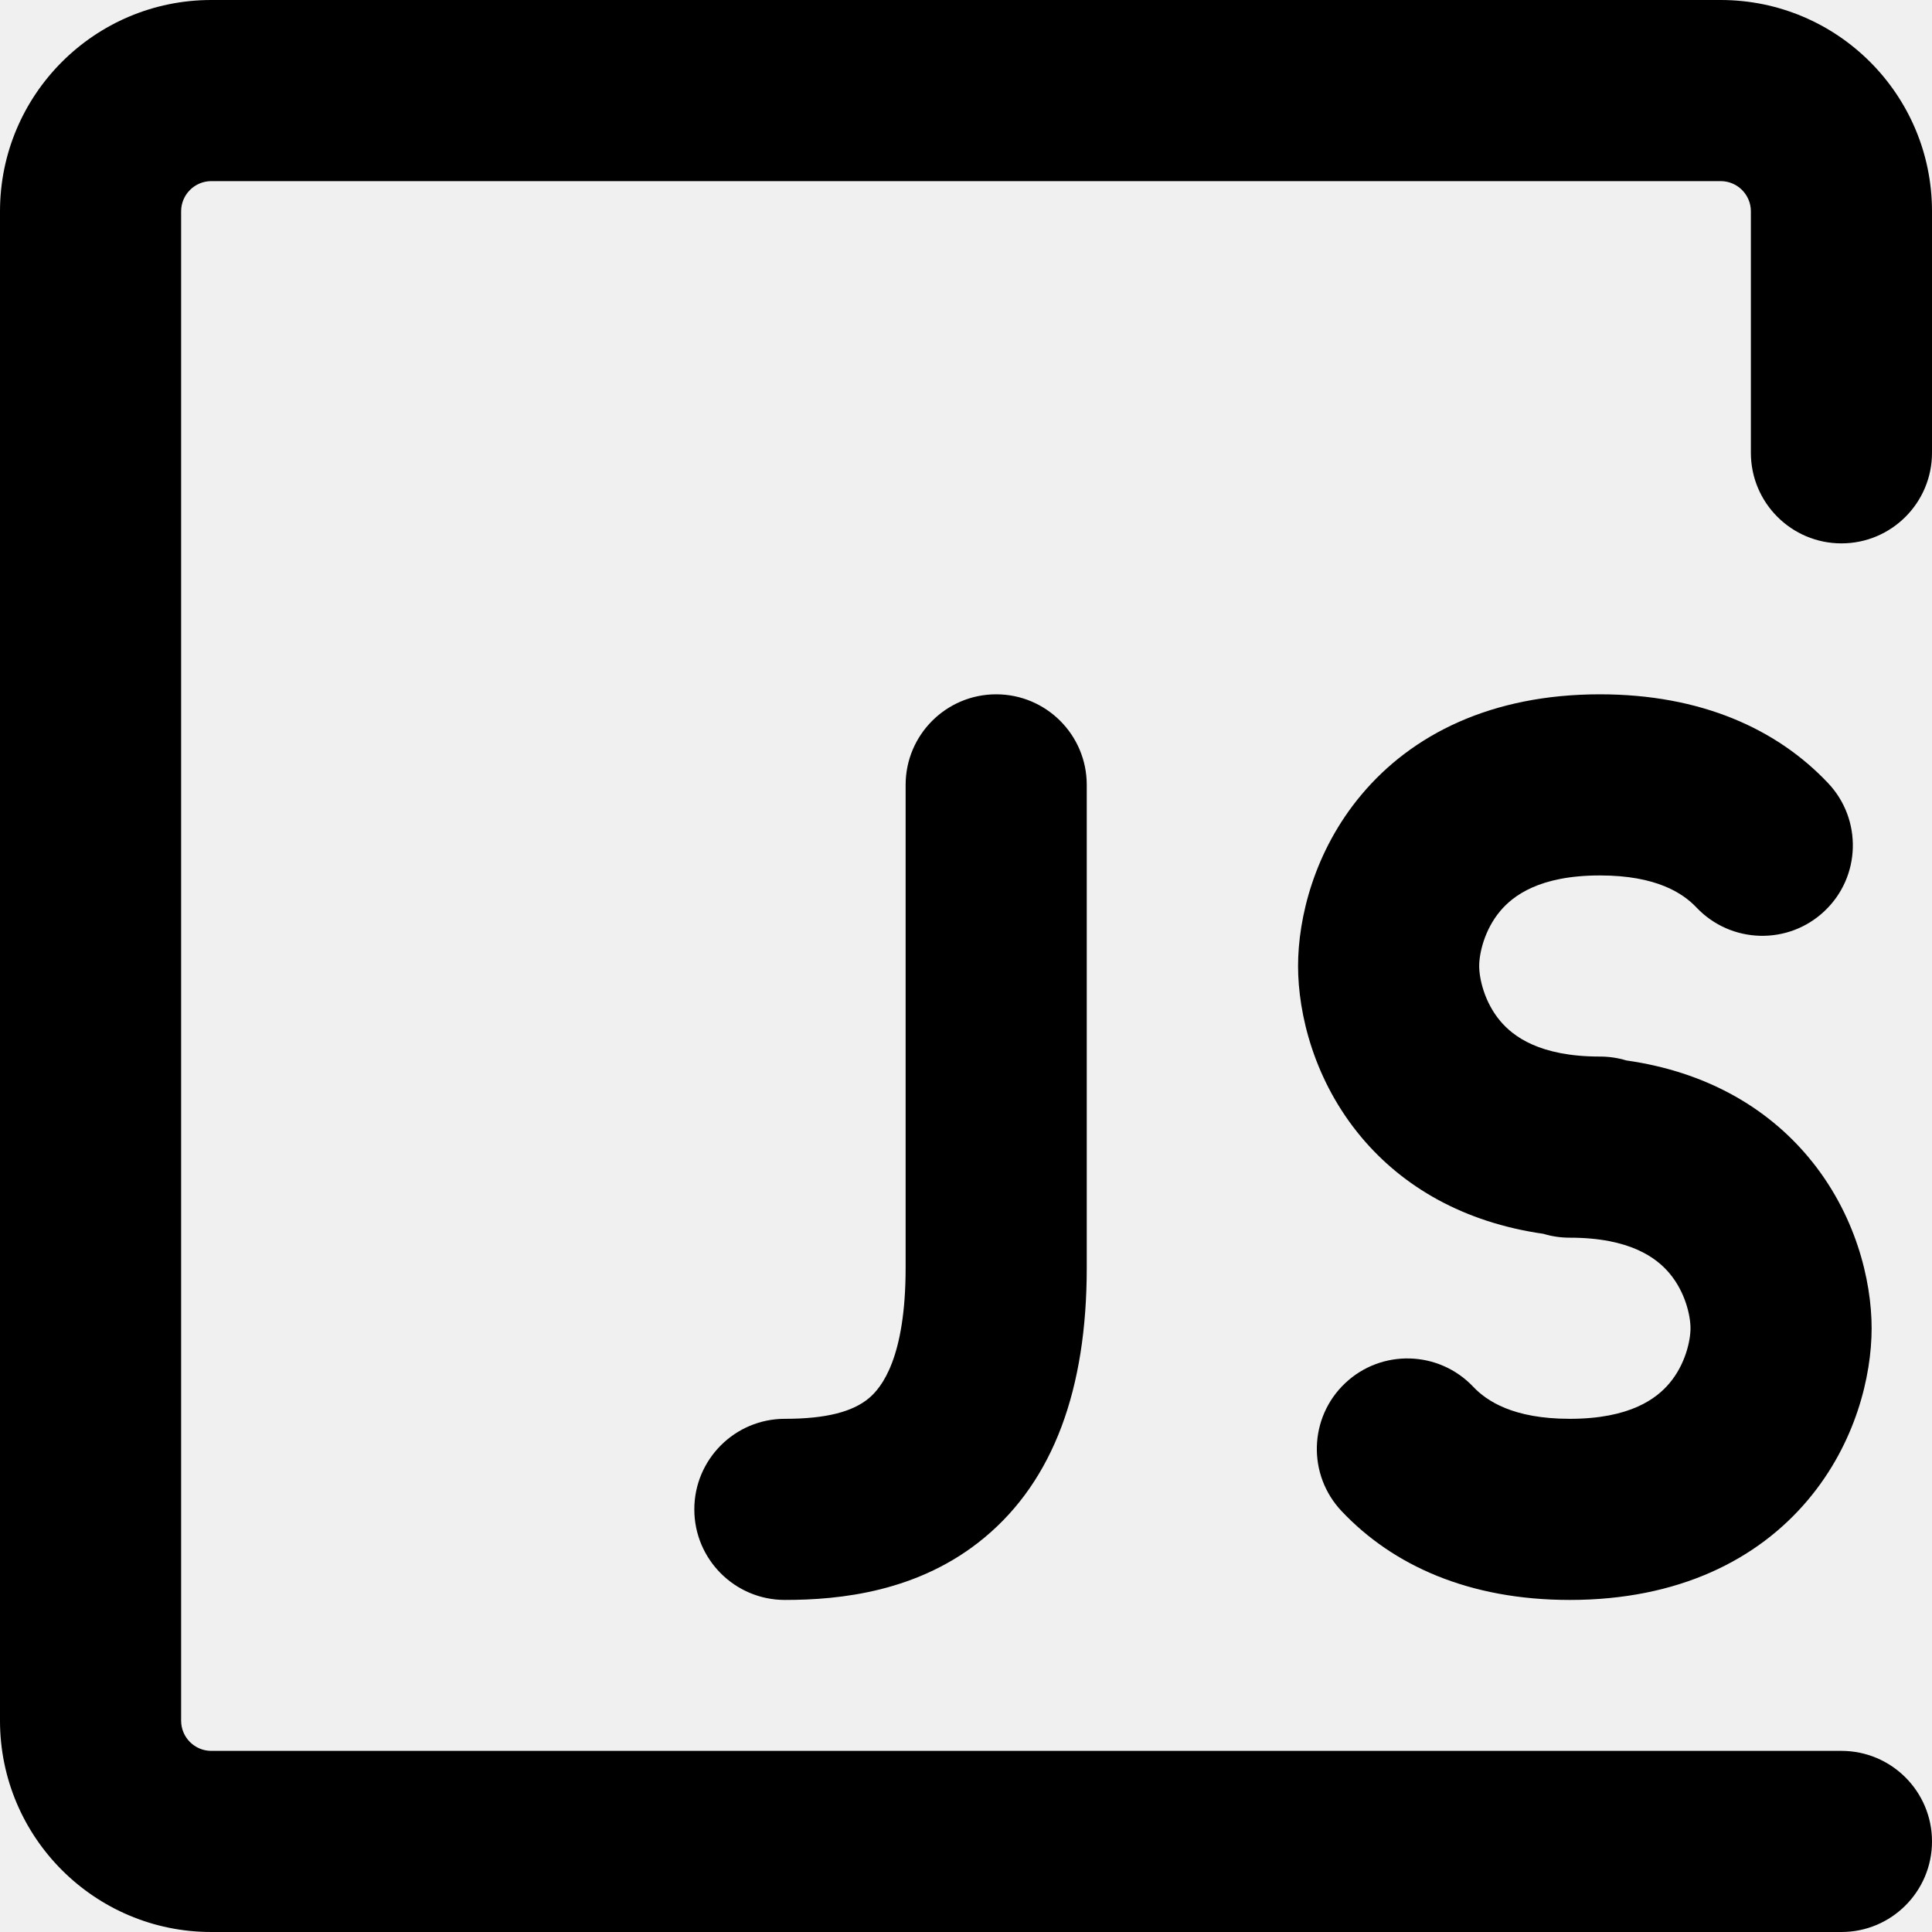
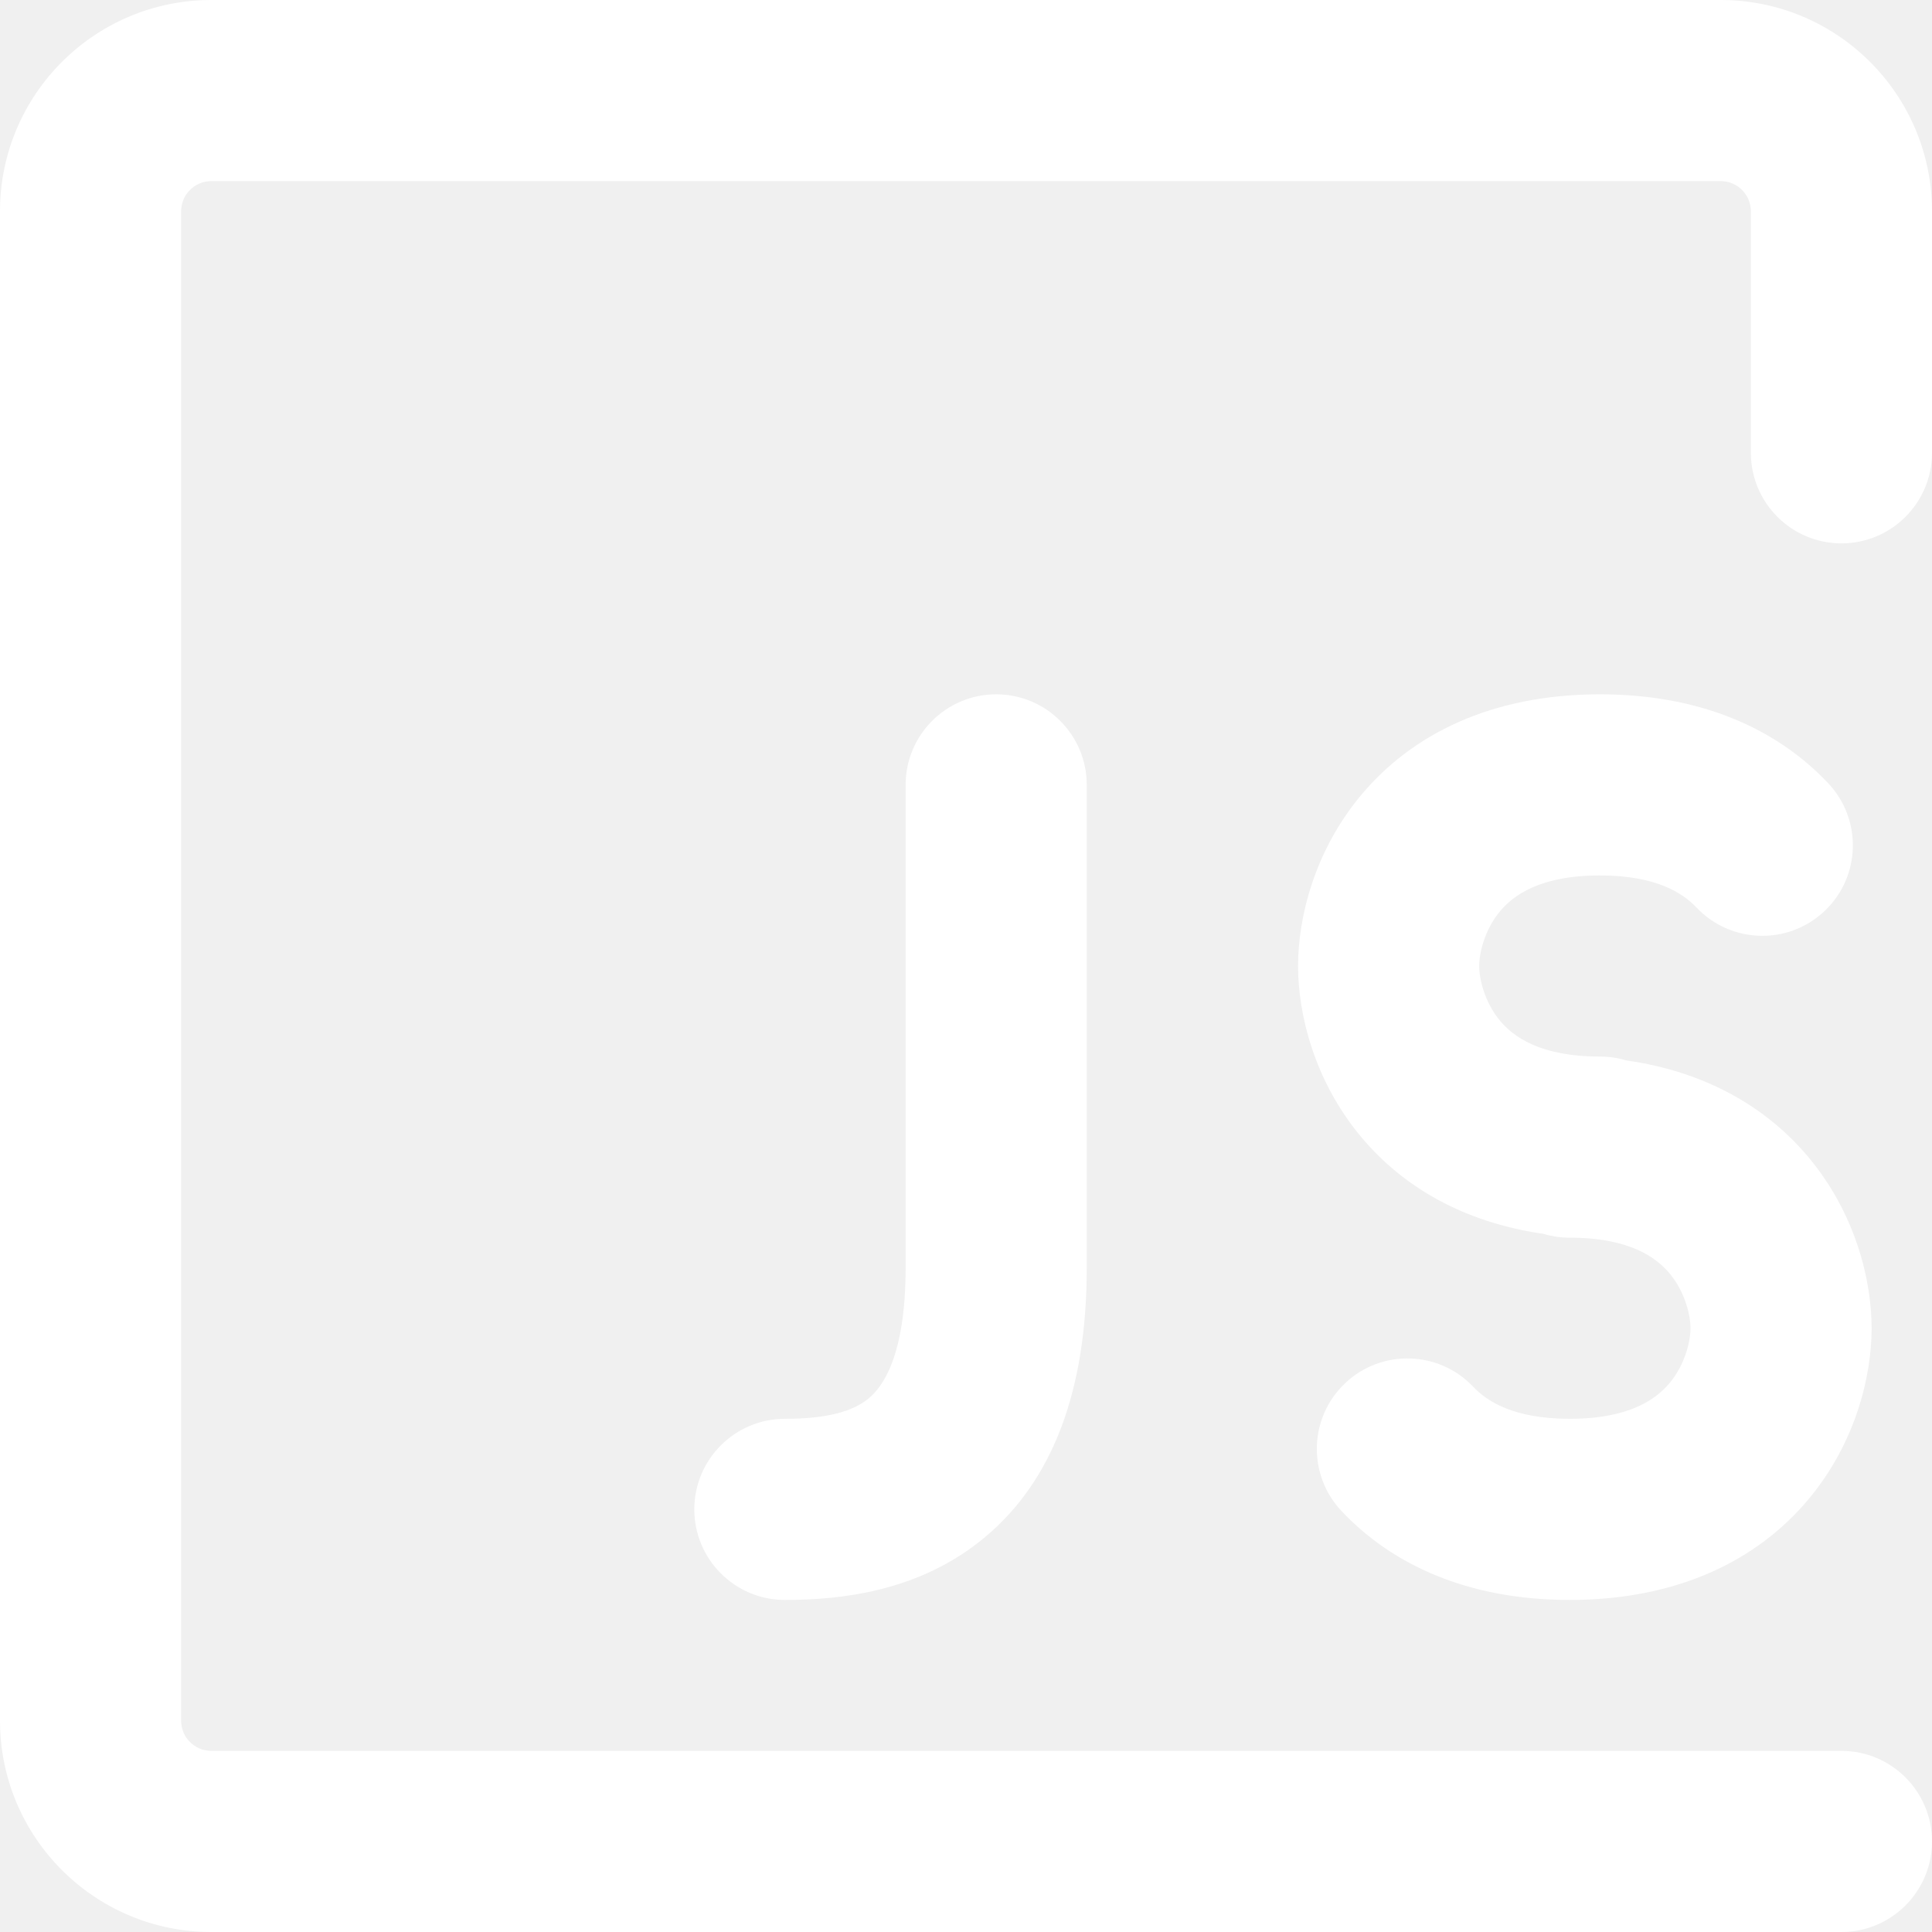
<svg xmlns="http://www.w3.org/2000/svg" width="800px" height="800px" viewBox="0 0 16 16" fill="none">
-   <path fill-rule="nonzero" clip-rule="nonzero" d="M0 1.75C0 0.784 0.784 0 1.75 0H14.25C15.216 0 16 0.784 16 1.75V3.75C16 4.164 15.664 4.5 15.25 4.5C14.836 4.5 14.5 4.164 14.5 3.75V1.75C14.5 1.612 14.388 1.5 14.25 1.5H1.75C1.612 1.5 1.5 1.612 1.5 1.75V14.25C1.5 14.388 1.612 14.5 1.75 14.5H15.25C15.664 14.5 16 14.836 16 15.25C16 15.664 15.664 16 15.25 16H1.75C0.784 16 0 15.216 0 14.25V1.75ZM8.25 5.75C8.664 5.75 9 6.086 9 6.5V10.5C9 11.505 8.724 12.258 8.155 12.732C7.612 13.185 6.954 13.25 6.5 13.25C6.086 13.25 5.75 12.914 5.75 12.5C5.75 12.086 6.086 11.75 6.5 11.75C6.846 11.75 7.063 11.69 7.195 11.58C7.301 11.492 7.5 11.245 7.5 10.5V6.5C7.5 6.086 7.836 5.75 8.25 5.75ZM11.276 6.58C11.694 6.082 12.351 5.75 13.25 5.75C14.085 5.75 14.715 6.036 15.139 6.485C15.424 6.786 15.411 7.261 15.11 7.545C14.809 7.83 14.334 7.816 14.049 7.515C13.939 7.399 13.72 7.25 13.25 7.25C12.749 7.25 12.531 7.418 12.424 7.545C12.293 7.701 12.25 7.896 12.25 8C12.25 8.104 12.293 8.299 12.424 8.455C12.531 8.582 12.749 8.75 13.25 8.75C13.326 8.75 13.399 8.761 13.468 8.782C14.131 8.876 14.632 9.173 14.974 9.58C15.368 10.049 15.5 10.604 15.5 11C15.5 11.396 15.368 11.951 14.974 12.42C14.556 12.918 13.899 13.25 13 13.25C12.165 13.25 11.535 12.964 11.111 12.515C10.826 12.214 10.839 11.739 11.14 11.455C11.441 11.17 11.916 11.184 12.201 11.485C12.311 11.601 12.53 11.75 13 11.75C13.501 11.75 13.719 11.582 13.826 11.455C13.957 11.299 14 11.104 14 11C14 10.896 13.957 10.701 13.826 10.545C13.719 10.418 13.501 10.25 13 10.25C12.924 10.25 12.851 10.239 12.782 10.218C12.119 10.123 11.618 9.827 11.276 9.42C10.882 8.951 10.75 8.396 10.75 8C10.75 7.604 10.882 7.049 11.276 6.58Z" fill="#000000" />
+   <path fill-rule="nonzero" clip-rule="nonzero" d="M0 1.75C0 0.784 0.784 0 1.75 0H14.25C15.216 0 16 0.784 16 1.75V3.75C16 4.164 15.664 4.5 15.25 4.5C14.836 4.5 14.5 4.164 14.5 3.75V1.75C14.5 1.612 14.388 1.5 14.25 1.5H1.75C1.612 1.5 1.5 1.612 1.5 1.75V14.25C1.5 14.388 1.612 14.5 1.75 14.5H15.25C15.664 14.5 16 14.836 16 15.25C16 15.664 15.664 16 15.25 16H1.75C0.784 16 0 15.216 0 14.25V1.75ZM8.25 5.75C8.664 5.75 9 6.086 9 6.5V10.5C9 11.505 8.724 12.258 8.155 12.732C7.612 13.185 6.954 13.25 6.5 13.25C6.086 13.25 5.75 12.914 5.75 12.5C5.75 12.086 6.086 11.75 6.5 11.75C6.846 11.75 7.063 11.69 7.195 11.58C7.301 11.492 7.5 11.245 7.5 10.5V6.5C7.5 6.086 7.836 5.75 8.25 5.75ZM11.276 6.58C11.694 6.082 12.351 5.75 13.25 5.75C14.085 5.75 14.715 6.036 15.139 6.485C15.424 6.786 15.411 7.261 15.11 7.545C14.809 7.83 14.334 7.816 14.049 7.515C13.939 7.399 13.72 7.25 13.25 7.25C12.749 7.25 12.531 7.418 12.424 7.545C12.293 7.701 12.25 7.896 12.25 8C12.25 8.104 12.293 8.299 12.424 8.455C12.531 8.582 12.749 8.75 13.25 8.75C13.326 8.75 13.399 8.761 13.468 8.782C14.131 8.876 14.632 9.173 14.974 9.58C15.368 10.049 15.5 10.604 15.5 11C15.5 11.396 15.368 11.951 14.974 12.42C14.556 12.918 13.899 13.25 13 13.25C12.165 13.25 11.535 12.964 11.111 12.515C10.826 12.214 10.839 11.739 11.14 11.455C11.441 11.17 11.916 11.184 12.201 11.485C12.311 11.601 12.53 11.75 13 11.75C13.501 11.75 13.719 11.582 13.826 11.455C13.957 11.299 14 11.104 14 11C14 10.896 13.957 10.701 13.826 10.545C13.719 10.418 13.501 10.25 13 10.25C12.924 10.25 12.851 10.239 12.782 10.218C12.119 10.123 11.618 9.827 11.276 9.42C10.882 8.951 10.75 8.396 10.75 8C10.75 7.604 10.882 7.049 11.276 6.58Z" fill="#ffffff" />
</svg>
